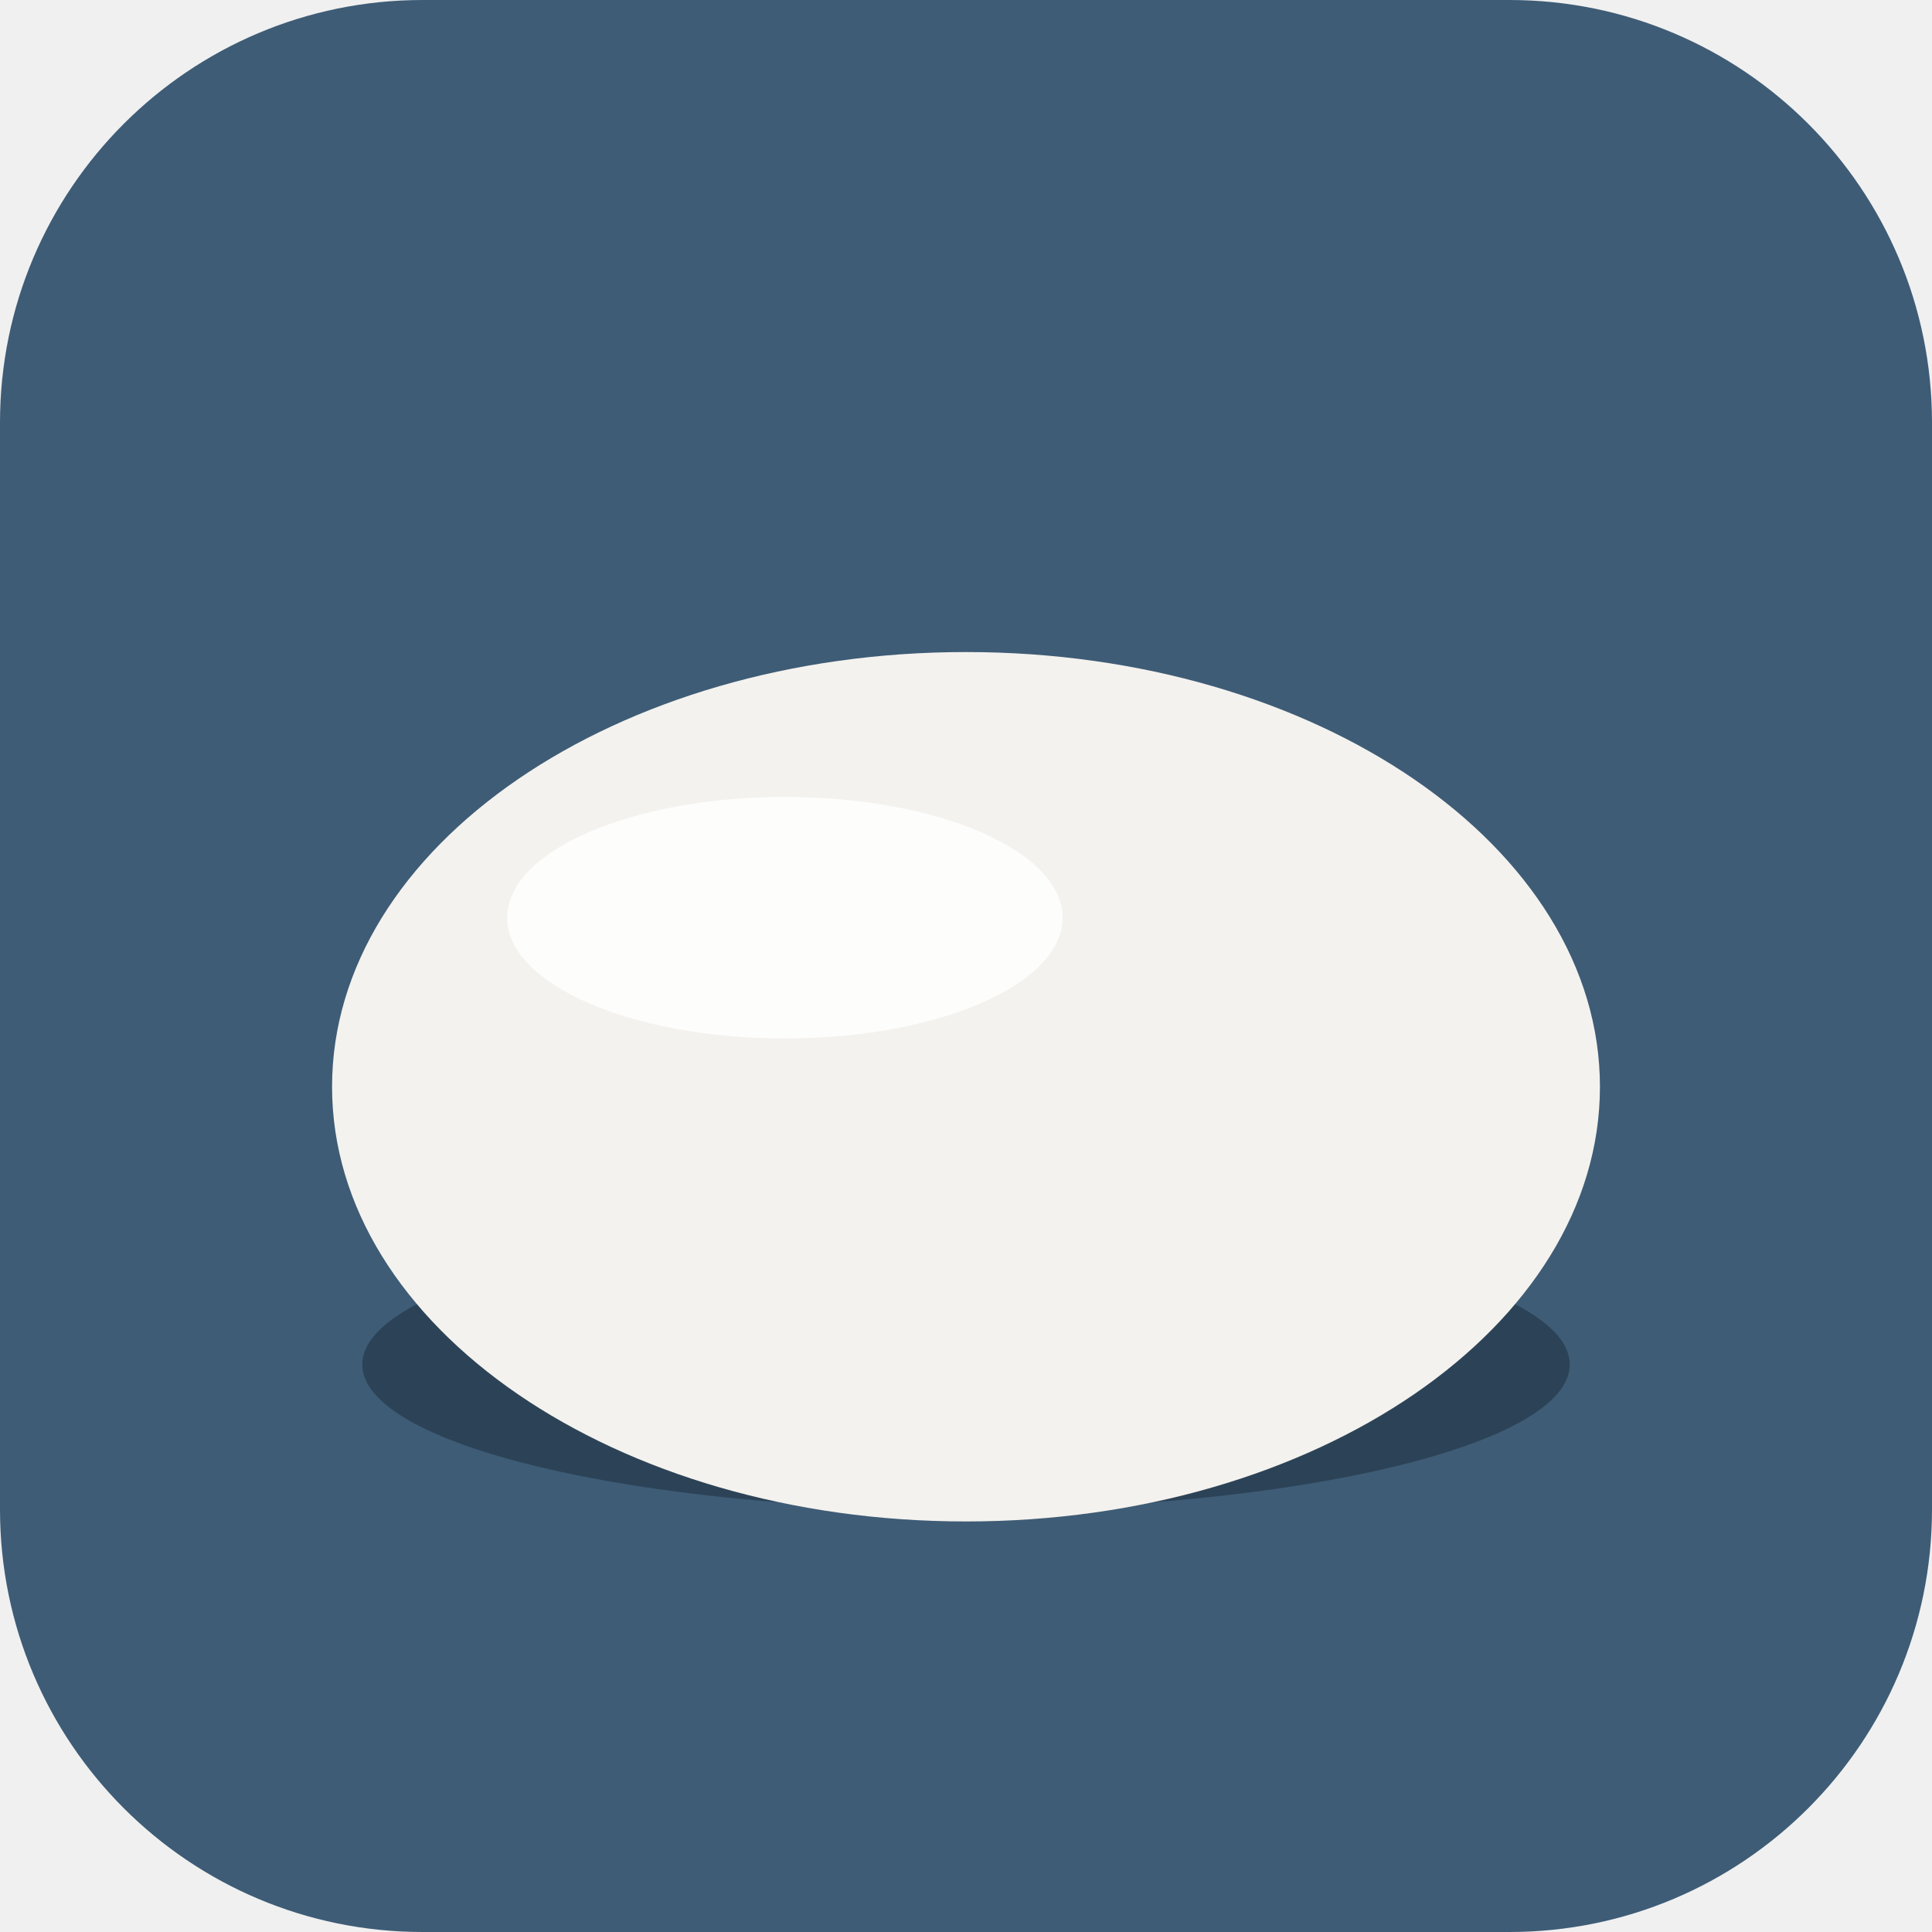
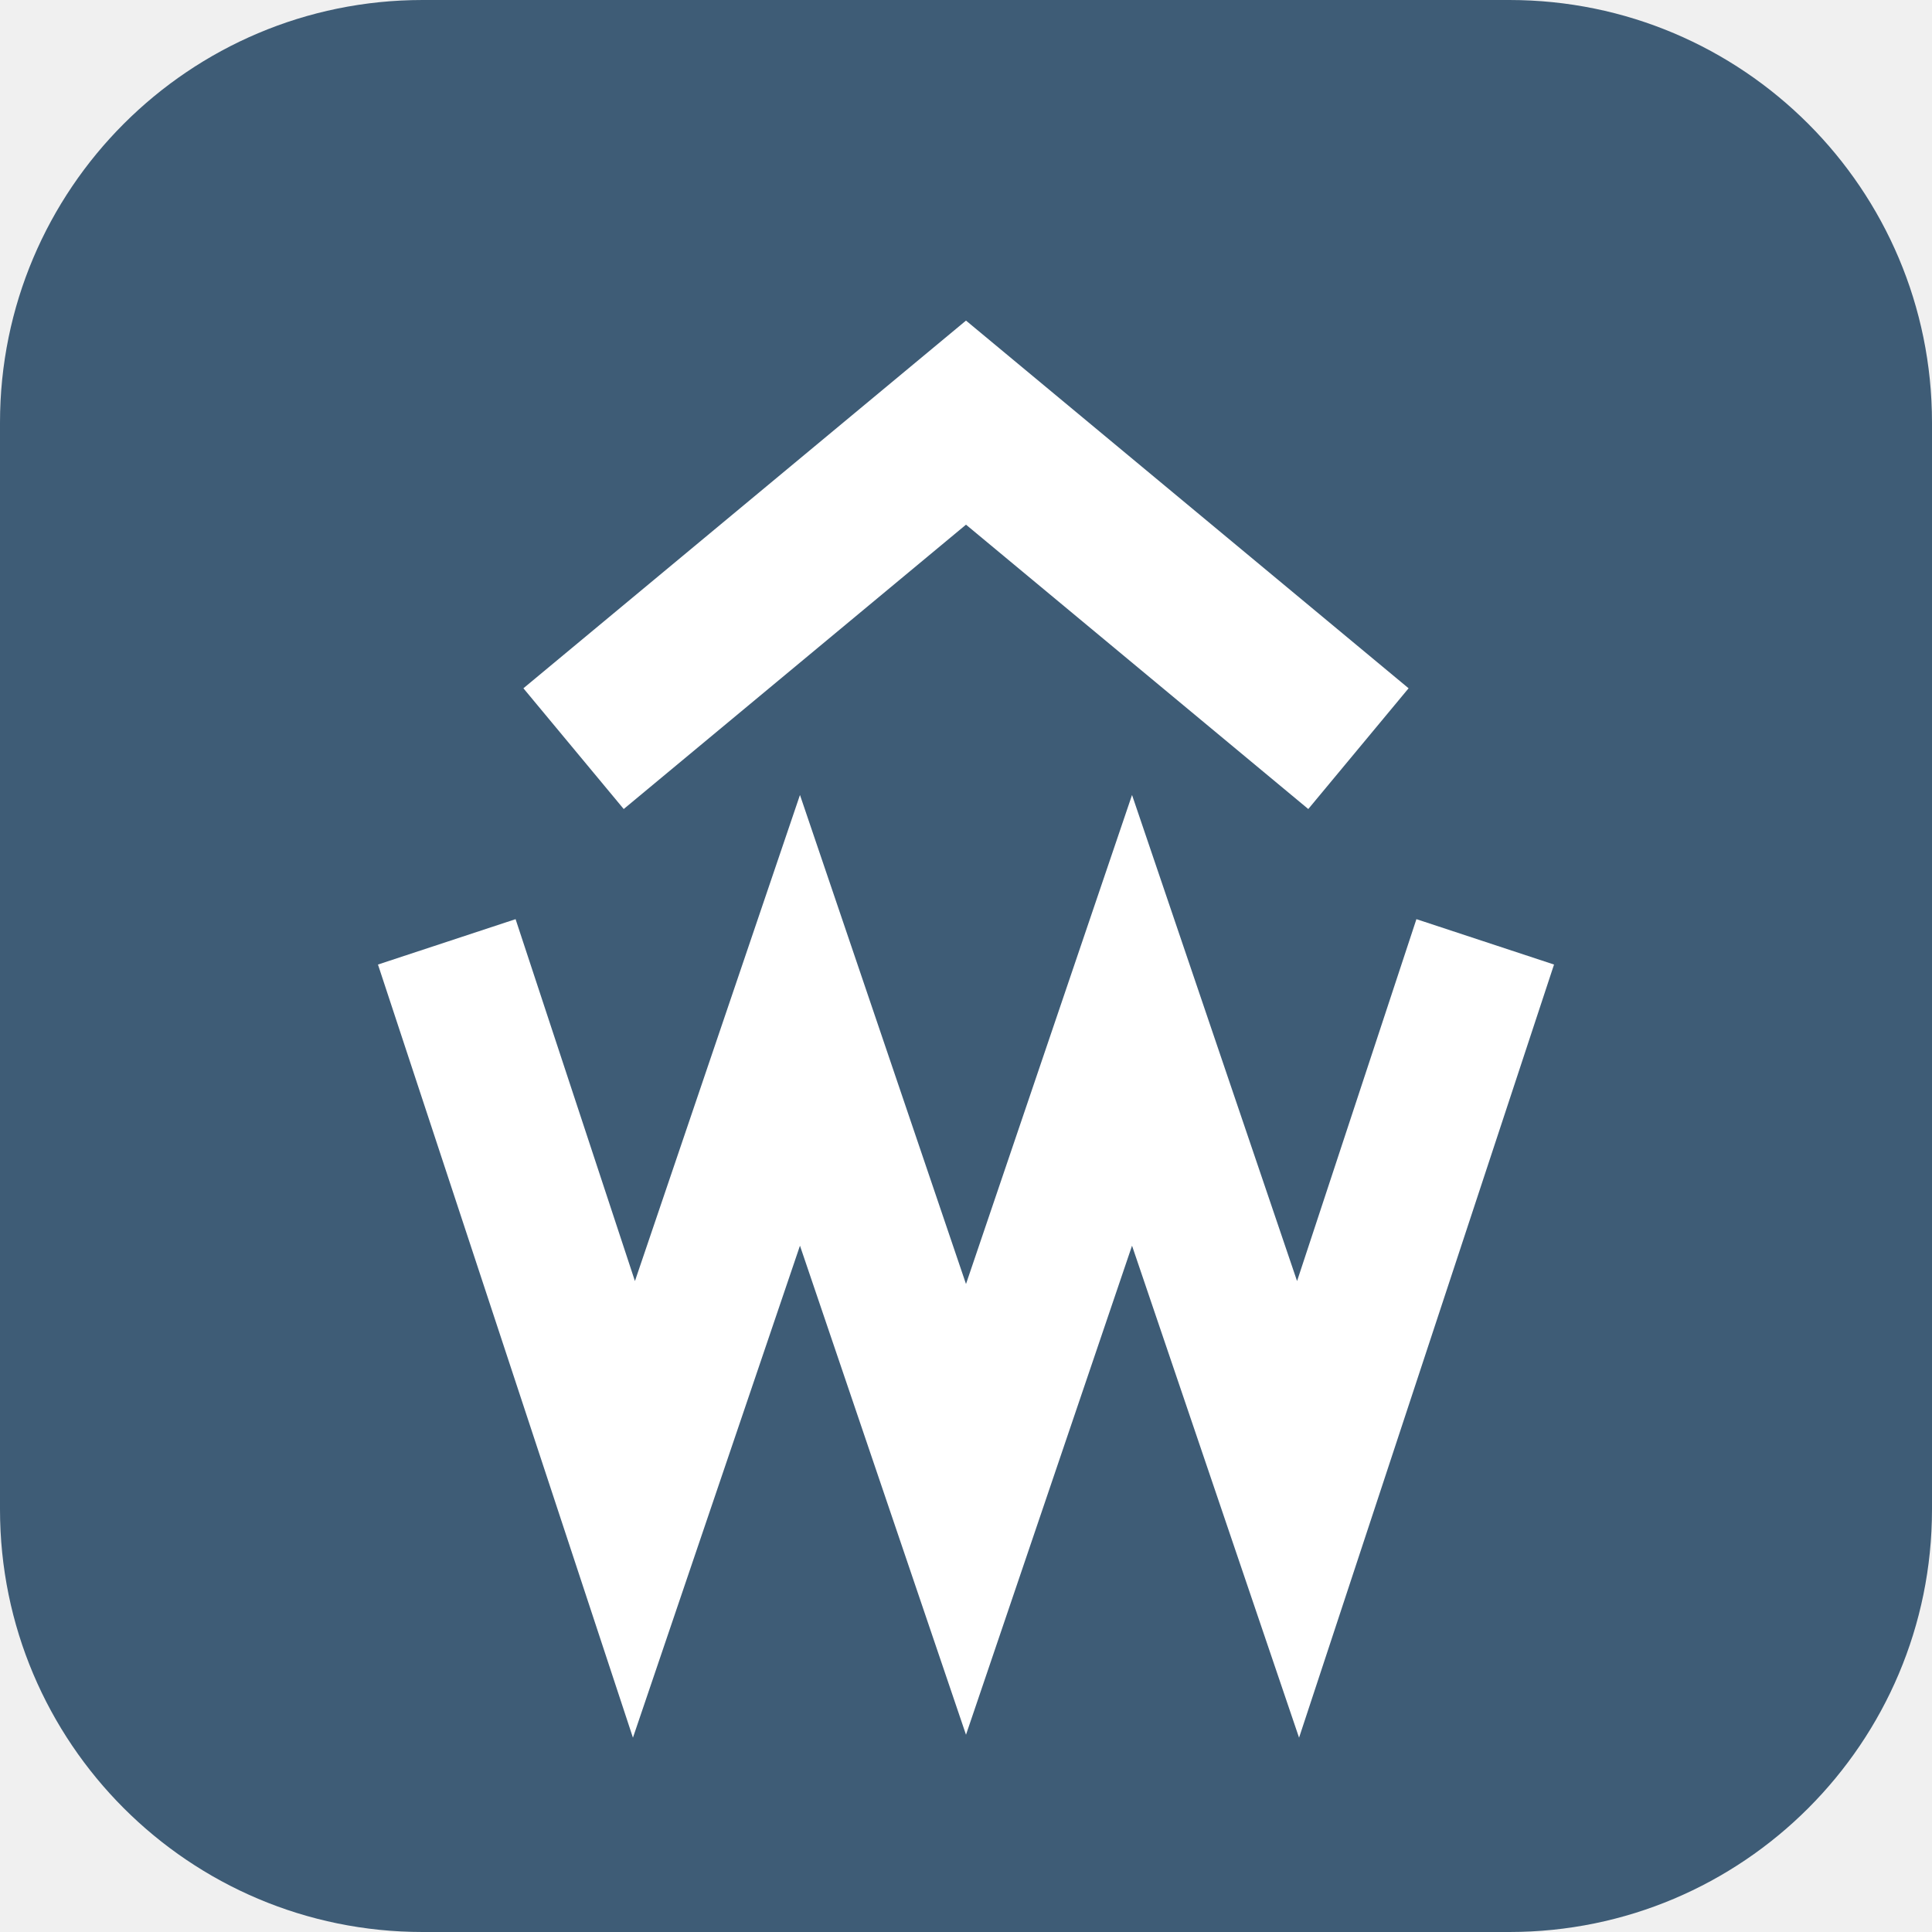
<svg xmlns="http://www.w3.org/2000/svg" viewBox="0 0 32 32" role="img" aria-label="Whitestone Home Care">
  <rect width="32" height="32" rx="7" fill="#3E5C76" />
-   <ellipse cx="16" cy="22.6" rx="10" ry="2.4" fill="#2C4357" />
-   <ellipse cx="16" cy="18" rx="10.5" ry="7.2" fill="#F4F2EE" />
-   <ellipse cx="13" cy="15.2" rx="4.6" ry="2" fill="#FFFFFF" opacity="0.85" />
+   <path d="M9.5,12.4 L16,7 L22.5,12.4" fill="none" stroke="#FFFFFF" stroke-width="2.6" stroke-linejoin="miter" stroke-miterlimit="6" />
+   <path d="M7.4,15.6 L10.5,25 L13.25,16.9 L16,25 L18.75,16.9 L21.5,25 L24.6,15.6" fill="none" stroke="#FFFFFF" stroke-width="2.4" stroke-linejoin="miter" stroke-miterlimit="4" />
</svg>
